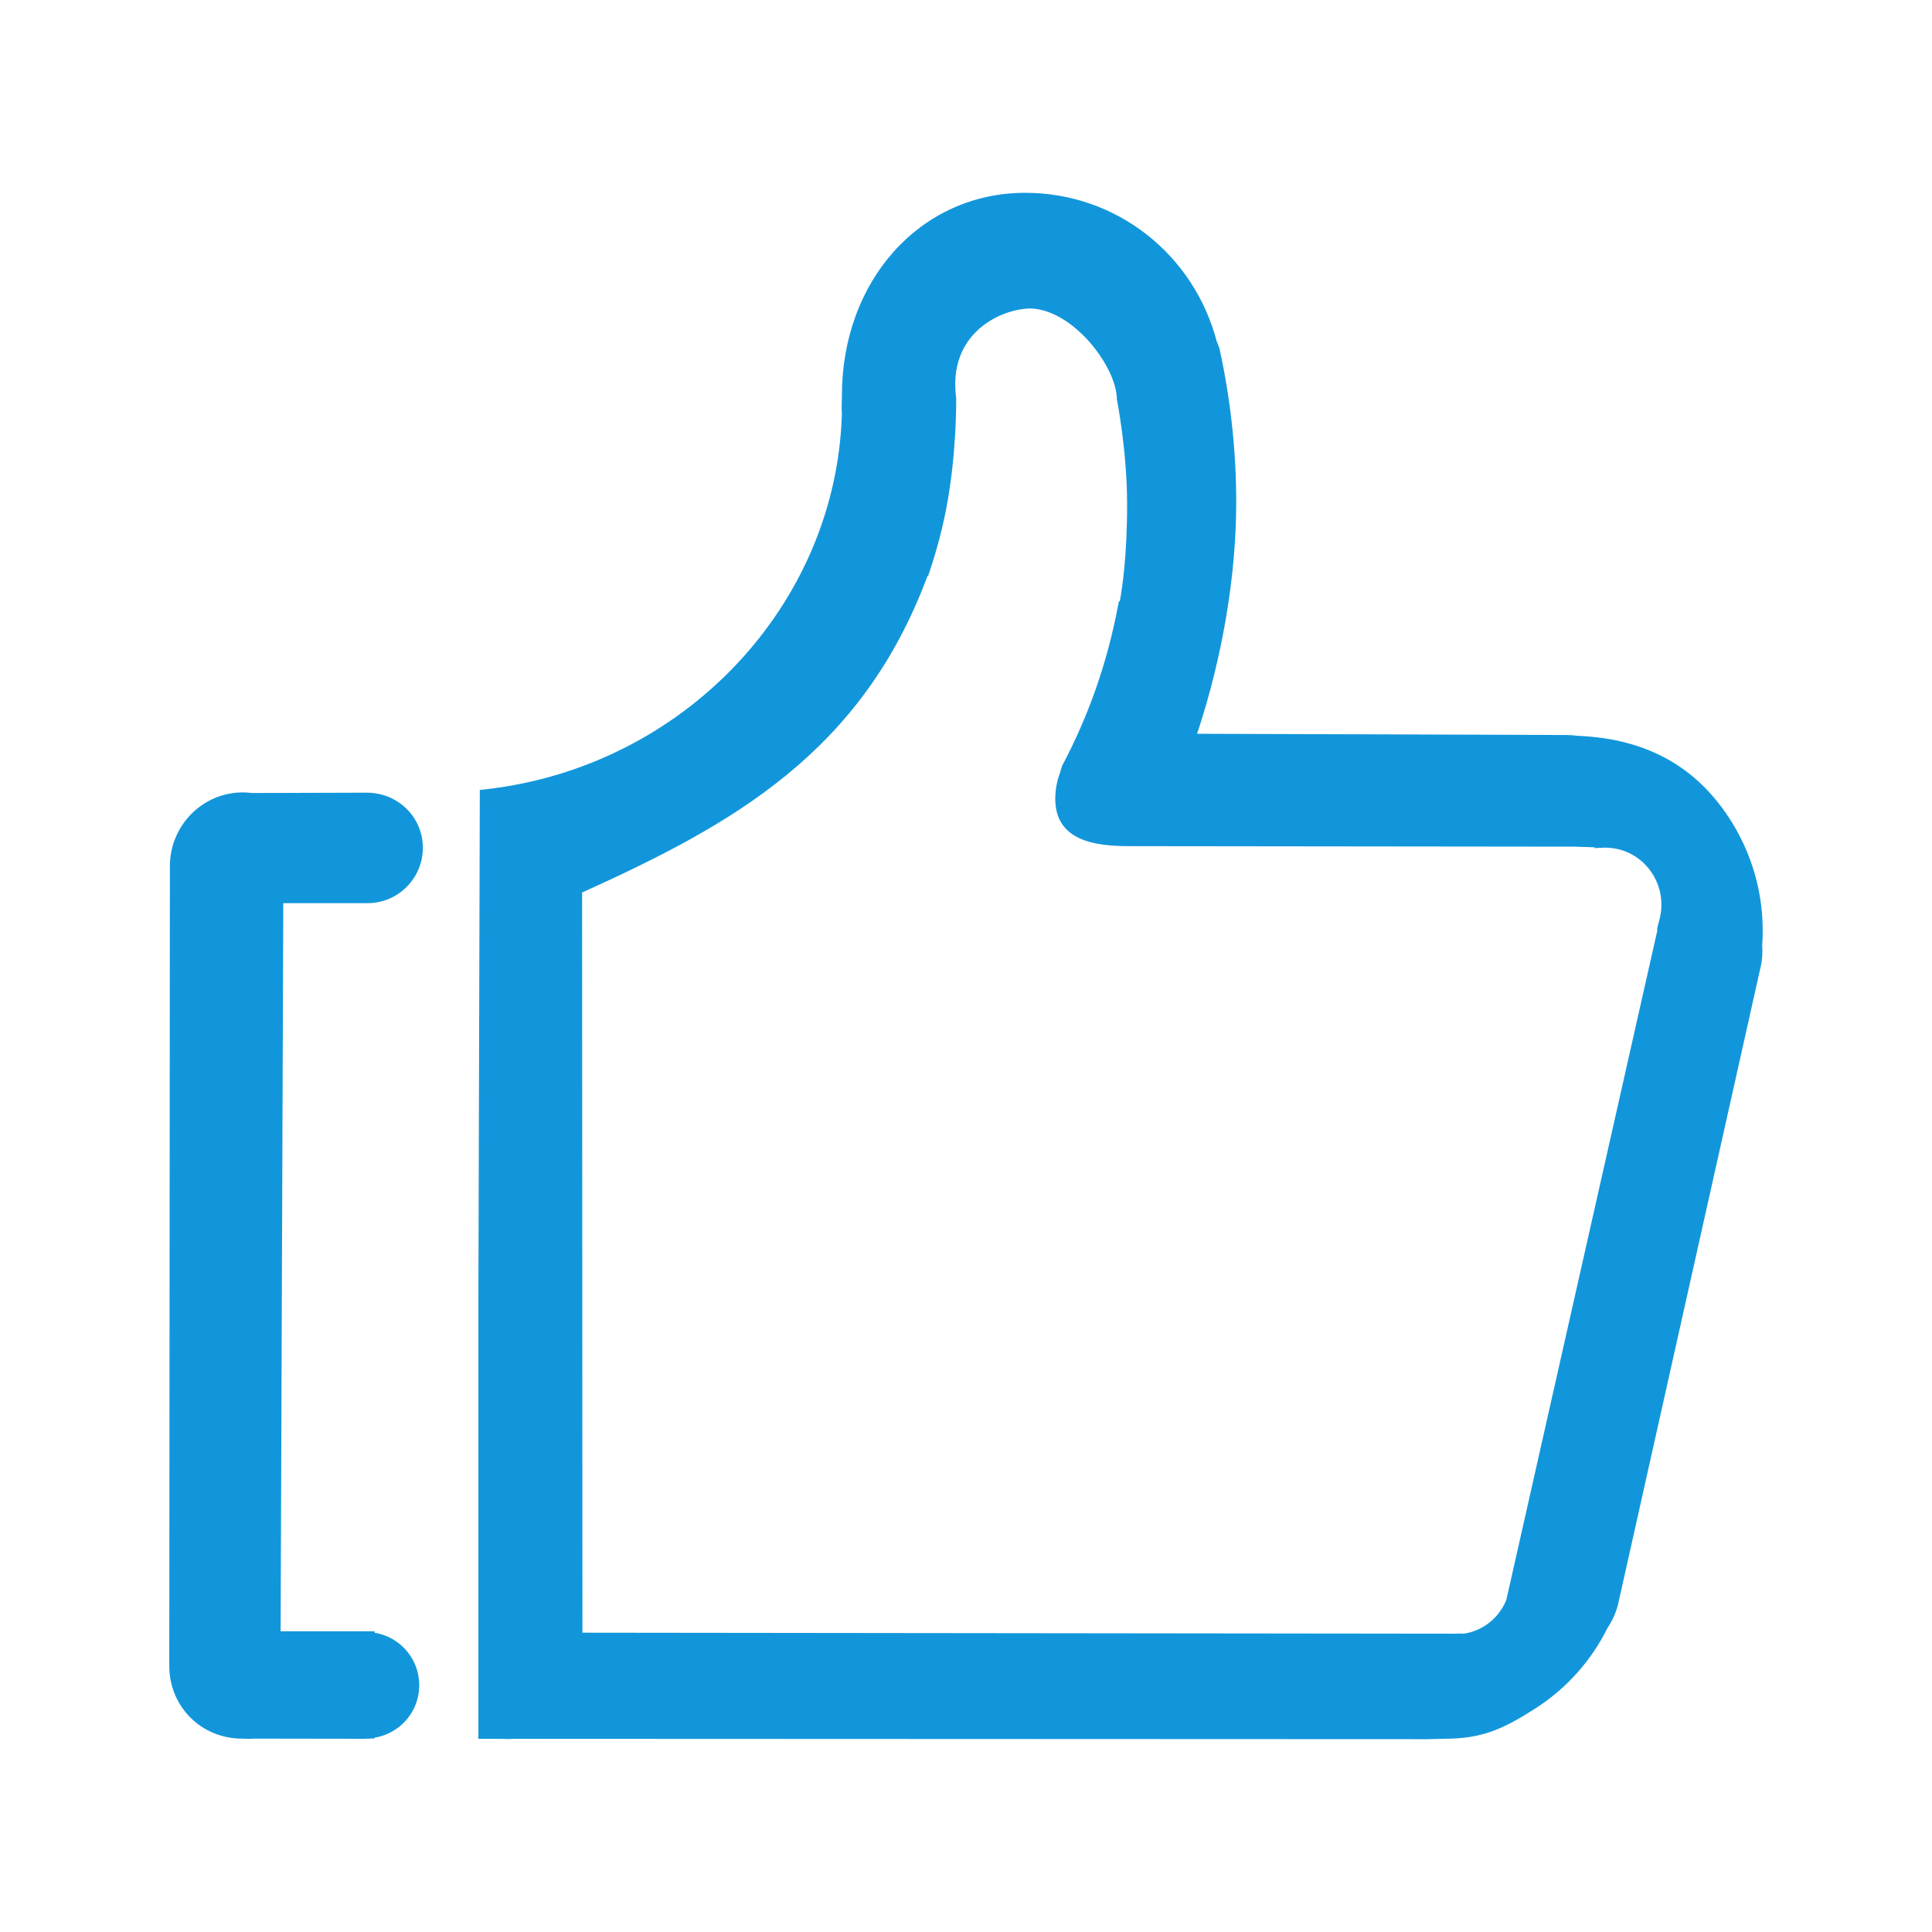
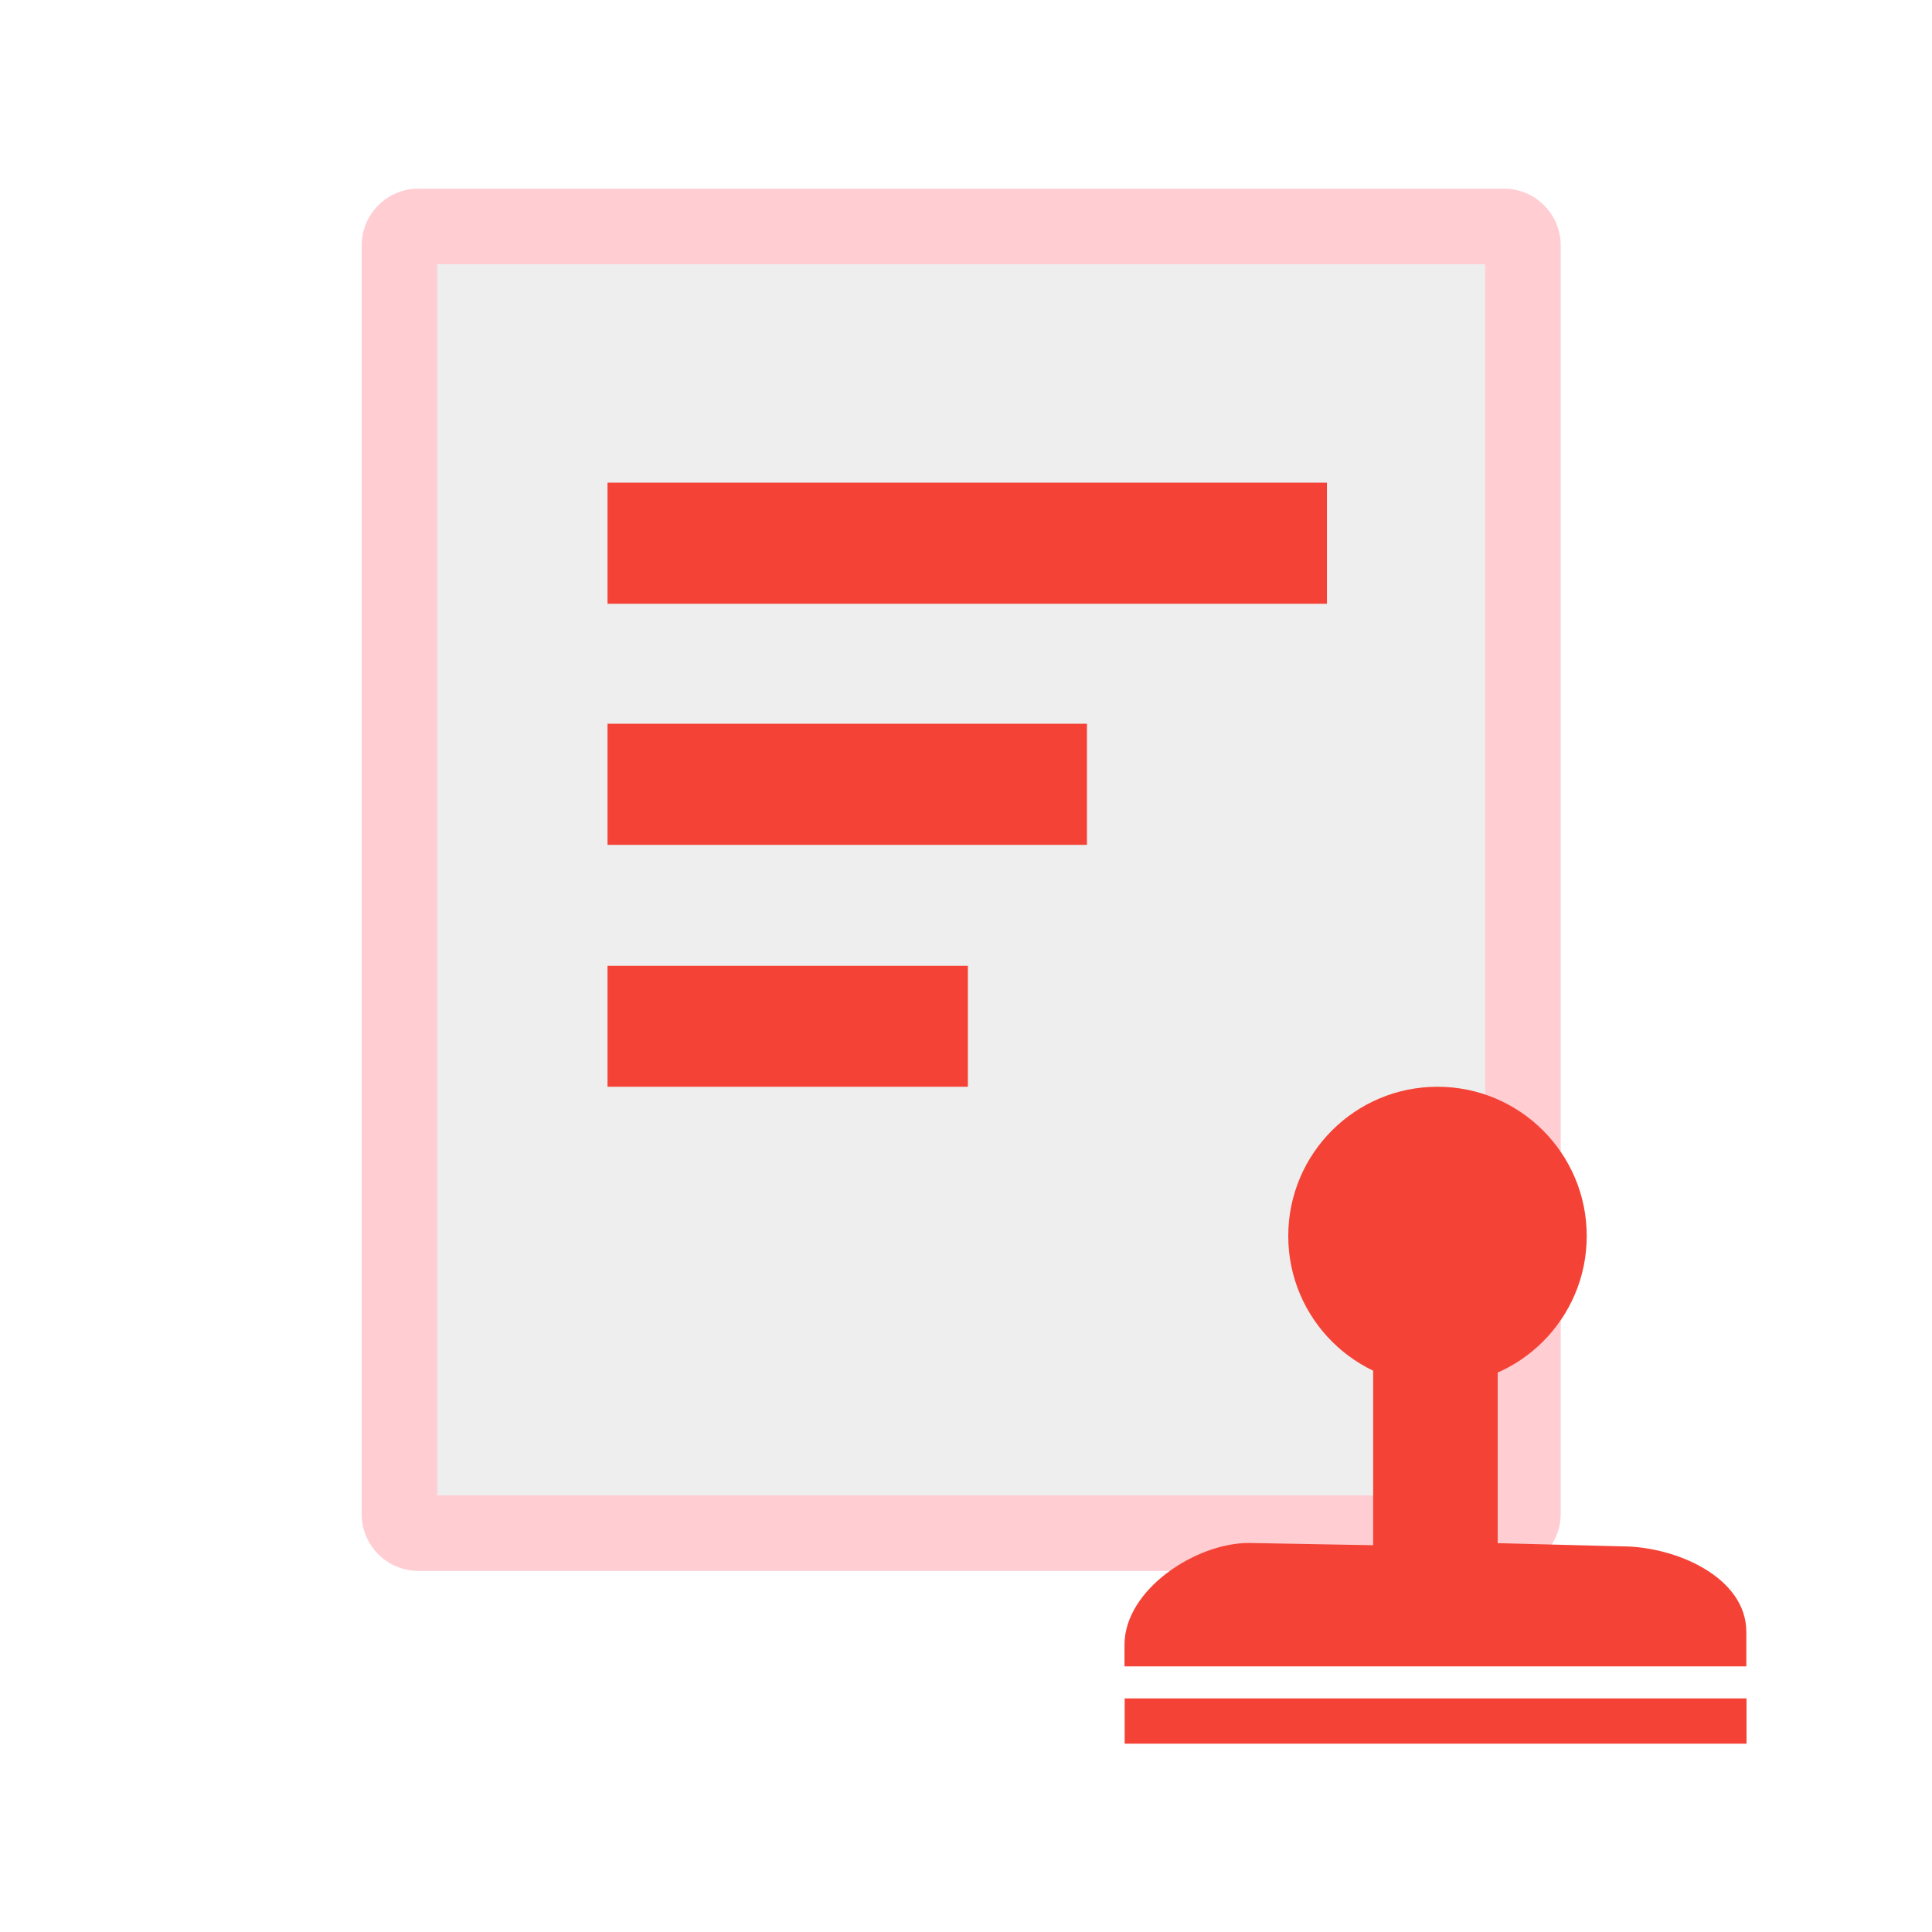
- <svg xmlns="http://www.w3.org/2000/svg" t="1652958925432" class="icon" viewBox="0 0 1024 1024" version="1.1" p-id="6030" width="200" height="200">
-   <path d="M194.792 478.693c16.167 0 29.33-13.164 29.33-29.346 0-16.093-13.015-29.212-29.802-29.212-0.087 0-0.177 0-0.264 0l-60.606 0.177c-1.561-0.207-3.15-0.325-4.77-0.325-21.292 0-38.637 17.537-38.637 39.094l-0.323 423.853c0 21.646 16.961 38.579 38.637 38.579l1.677 0.057c0.707 0.03 1.386 0.059 2.032 0.059 0.824 0 1.65-0.03 1.827-0.118l59.927 0.087c0.56 0 1.002-0.118 1.09-0.118 0 0-0.03 0-0.117 0.057l3.77-0.147 0-0.383c13.518-2.237 23.647-13.841 23.647-27.799 0-13.988-10.13-25.59-23.647-27.829l0-0.766-49.828 0 1.413-385.924L194.792 478.69z" p-id="6031" fill="#1296db" />
-   <path d="M918.228 436.302c-18.2-29.67-45.205-44.822-82.222-46.322-1.884-0.251-3.8-0.412-5.772-0.412l-195.744-0.649c13.398-40.359 20.732-83.75 20.732-122.74 0-27.256-3.005-54.687-8.895-81.543l-1.206-3.197-0.089 0.015c-12.162-46.838-53.478-79.259-101.627-79.259-55.394 0-97.18 46.248-97.18 107.576l-0.059 3.047c-0.057 2.223-0.117 4.401 0.059 6.168-2.797 101.716-83.869 187.397-188.56 199.325l-3.358 0.368-0.764 274.431 0 228.492 13.93 0.005 0.587 0.112 3.179-0.028 0.015-0.082 485.654 0.199 8.686-0.236c19.849 0 31.039-5.036 48.621-16.344 16.225-10.483 29.36-25.266 37.752-42.317 2.562-3.77 4.419-7.862 5.566-12.251l75.301-336.658c1.09-4.225 1.473-8.644 1.149-12.56C935.66 478.427 930.213 455.9 918.228 436.302zM879.149 488.808l-0.913 3.8 0.296 0.075-80.13 355.239-0.148 0.353c-2.296 5.536-6.153 10.16-11.102 13.341-3.416 2.209-7.186 3.623-11.161 4.24-0.471-0.057-0.941-0.057-1.413-0.057l-3.033 0.087-462.843-0.53-0.177-392.3c79.541-35.987 148.155-73.959 183.081-167.799l0.296 0.075 1.119-3.329c3.709-11.264 6.596-22.35 8.599-32.91 5.447-28.578 5.213-56.422 5.183-58.042-1.766-13.503 1.206-24.738 8.806-33.395 8.599-9.778 21.674-14.151 30.744-14.151 22.586 0.766 45.527 30.966 45.616 48.164 0.03 0.266 5.389 26.946 5.418 55.187 0.057 27.652-2.651 45.277-3.859 51.828l-0.5 0-0.589 3.063c-5.595 29.522-15.518 57.794-29.419 84.003l-0.972 2.856 0.119 0.132c-1.886 4.697-2.856 9.644-2.856 14.709 0 25.032 27.122 25.032 41.698 25.032l233.381 0.264 7.156 0.221c1.267 0.045 2.503 0.089 3.593 0.119l0 0.426 5.538-0.249c10.453 0 19.937 5.345 25.413 14.297C880.71 471.08 881.829 480.284 879.149 488.808z" p-id="6032" fill="#1296db" />
+ <svg xmlns="http://www.w3.org/2000/svg" t="1652928160823" class="icon" viewBox="0 0 1024 1024" version="1.1" p-id="2948" width="200" height="200">
+   <path d="M797.1 812.6H221.7c-5.5 0-10-4.5-10-10V130c0-5.5 4.5-10 10-10h575.5c5.5 0 10 4.5 10 10v672.6c-0.1 5.5-4.6 10-10.1 10z" fill="#EEEEEE" p-id="2949" />
+   <path d="M797.1 832.6H221.7c-16.5 0-30-13.5-30-30V130c0-16.5 13.5-30 30-30h575.5c16.5 0 30 13.5 30 30v673c-0.3 16.3-13.8 29.6-30.1 29.6z m-565.4-40h555.5V140H231.7v652.6z" fill="#FFCDD2" p-id="2950" />
+   <path d="M703.3 320H322v-64.2h381.3V320z m-127.2 63.6H322v64.2h254.1v-64.2zM513 511.9H322V576h191v-64.1zM596.1 900.2h329.6v24H596.1v-24z m263.6-80.6l-65.9-1.7v-99c-6.8-0.6-13.6-1.2-20.5-1.7-10.8-0.7-21.6 0-32.4 0.4-4.4 0.2-8.8 0.2-13.1 0.1V819l-65.9-1.2c-28.2 0-65.9 24.8-65.9 54v11.4h329.6V865c0-29.2-37.7-45.4-65.9-45.4z" fill="#F44336" p-id="2951" />
+   <path d="M761.9 655.1m-79.1 0a79.1 79.1 0 1 0 158.2 0 79.1 79.1 0 1 0-158.2 0Z" fill="#F44336" p-id="2952" />
</svg>
